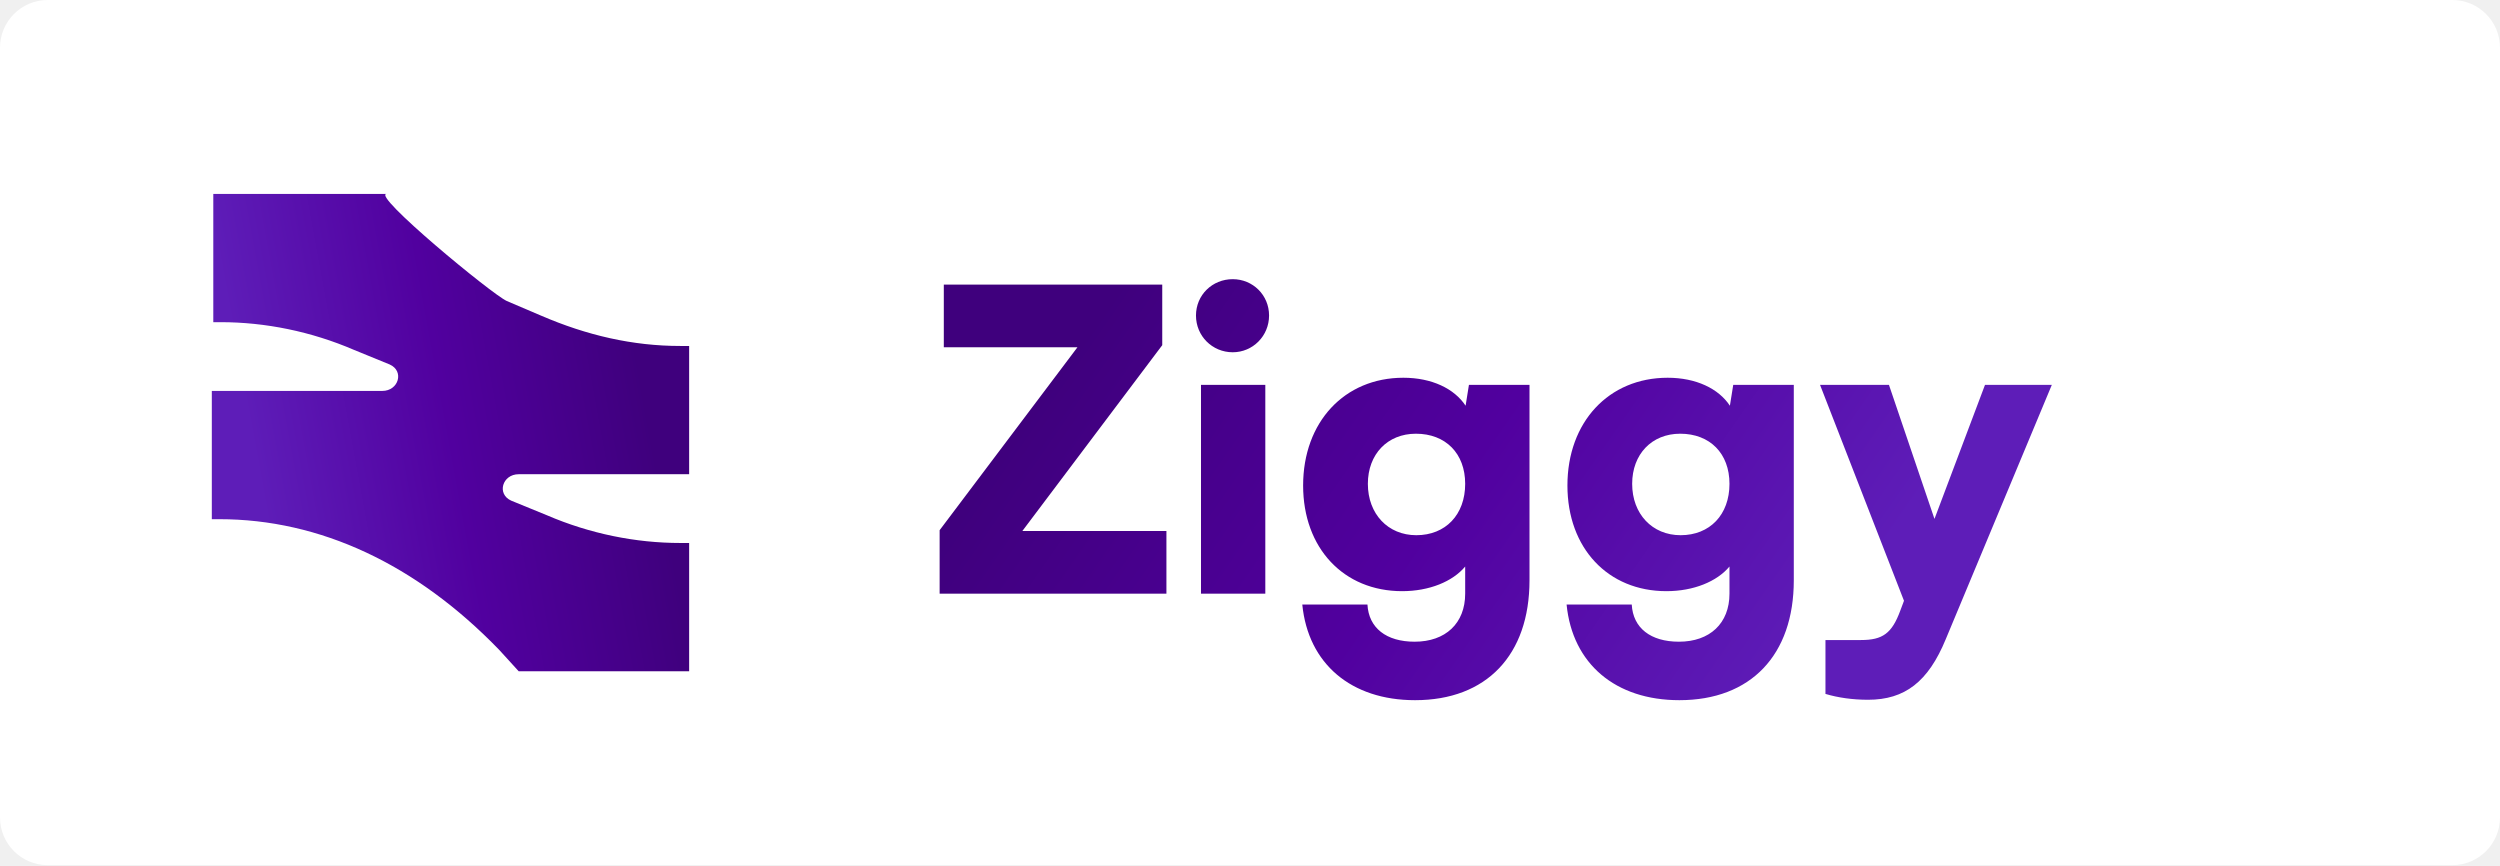
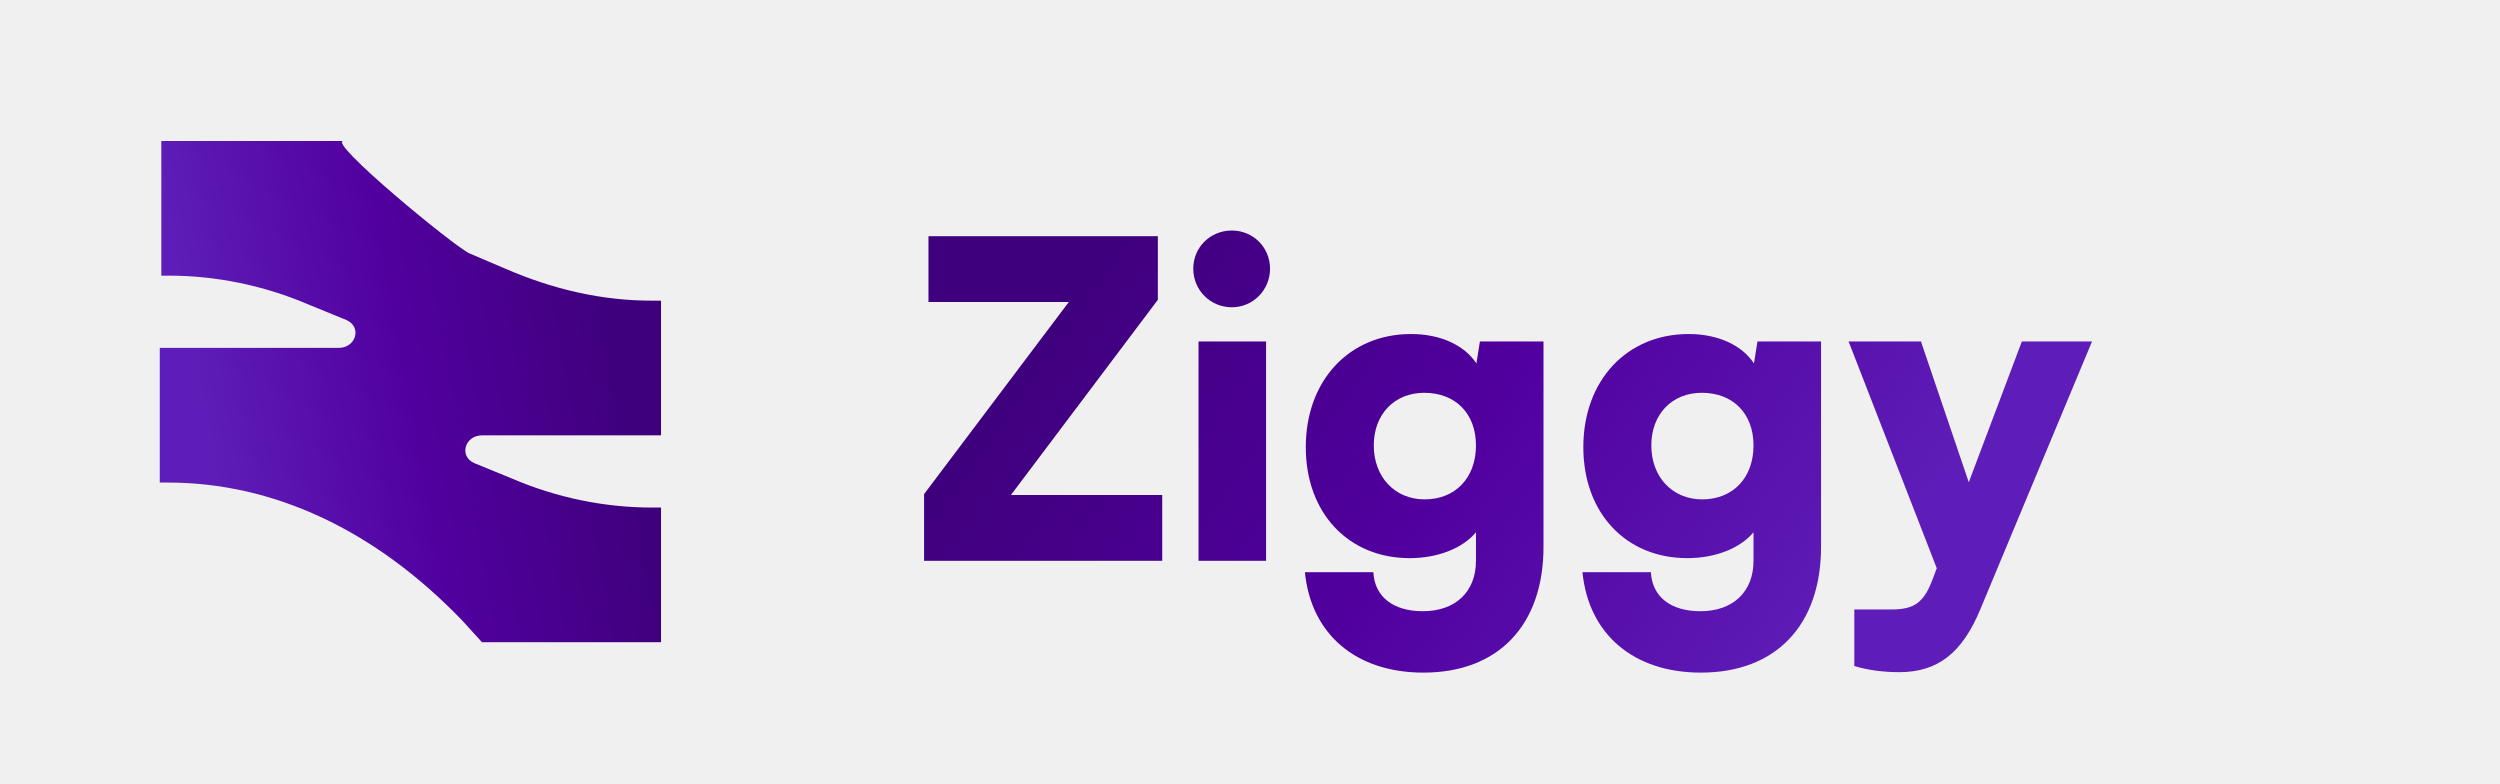
- <svg xmlns="http://www.w3.org/2000/svg" width="838" height="290" viewBox="-20 -20 838 290" fill="none">
-   <rect x="-20" y="-20" width="838" height="290" rx="16" fill="white" />
+ <svg xmlns="http://www.w3.org/2000/svg" width="798" height="250" viewBox="0 0 798 250" fill="none">
  <path d="M149.882 80.9C144.913 78.684 104.168 45 109.634 45H51.497V87.992H53.981C68.888 87.992 84.292 91.094 98.702 97.299L110.627 102.174C115.596 104.391 113.609 111.039 108.143 111.039H51V154.03H53.484C87.273 154.03 119.571 169.1 147.398 197.909L153.857 205H211V162.008H208.019C193.112 162.008 177.708 158.906 163.298 152.701L151.373 147.825C146.404 145.609 148.391 138.961 153.857 138.961H211V95.969H208.019C192.118 95.969 176.714 92.424 161.311 85.776L149.882 80.9Z" fill="url(#paint0_linear_1_21)" />
  <path d="M370.985 179H294.965V157.72L341.165 96.4H296.365V75.4H369.585V95.7L322.685 158H370.985V179ZM393.213 98.08C386.353 98.08 380.893 92.62 380.893 85.76C380.893 78.9 386.353 73.58 393.213 73.58C399.933 73.58 405.393 78.9 405.393 85.76C405.393 92.62 399.933 98.08 393.213 98.08ZM382.573 179V109H404.133V179H382.573ZM416.807 142.74C416.807 121.46 430.667 106.62 450.408 106.62C459.928 106.62 467.488 110.26 471.268 116L472.388 109H492.688V174.52C492.688 199.58 478.268 214.7 454.328 214.7C432.908 214.7 418.488 202.52 416.528 182.64H438.368C438.788 190.48 444.668 195.1 454.188 195.1C464.548 195.1 471.128 188.94 471.128 179V169.9C466.928 174.94 459.088 178.16 449.988 178.16C430.388 178.16 416.807 163.74 416.807 142.74ZM438.508 142.18C438.508 152.26 445.228 159.4 454.748 159.4C464.548 159.4 471.128 152.54 471.128 142.18C471.128 131.96 464.548 125.38 454.608 125.38C445.088 125.38 438.508 132.24 438.508 142.18ZM505.401 142.74C505.401 121.46 519.261 106.62 539.001 106.62C548.521 106.62 556.081 110.26 559.861 116L560.981 109H581.281V174.52C581.281 199.58 566.861 214.7 542.921 214.7C521.501 214.7 507.081 202.52 505.121 182.64H526.961C527.381 190.48 533.261 195.1 542.781 195.1C553.141 195.1 559.721 188.94 559.721 179V169.9C555.521 174.94 547.681 178.16 538.581 178.16C518.981 178.16 505.401 163.74 505.401 142.74ZM527.101 142.18C527.101 152.26 533.821 159.4 543.341 159.4C553.141 159.4 559.721 152.54 559.721 142.18C559.721 131.96 553.141 125.38 543.201 125.38C533.681 125.38 527.101 132.24 527.101 142.18ZM591.895 212.6V194.54H603.795C611.075 194.54 614.155 192.3 616.955 184.74L618.215 181.38L590.075 109H613.175L628.435 153.94L645.375 109H667.775L632.215 194.26C626.335 208.54 618.495 214.56 606.175 214.56C600.995 214.56 596.095 213.86 591.895 212.6Z" fill="url(#paint1_linear_1_21)" />
  <defs>
    <linearGradient id="paint0_linear_1_21" x1="86.665" y1="249.723" x2="216.791" y2="225.843" gradientUnits="userSpaceOnUse">
      <stop stop-color="#5E1DB8" />
      <stop offset="0.5" stop-color="#51009F" />
      <stop offset="1" stop-color="#3F007D" />
    </linearGradient>
    <linearGradient id="paint1_linear_1_21" x1="584.743" y1="202.952" x2="370.202" y2="54.129" gradientUnits="userSpaceOnUse">
      <stop stop-color="#5E1DB8" />
      <stop offset="0.5" stop-color="#51009F" />
      <stop offset="1" stop-color="#3F007D" />
    </linearGradient>
  </defs>
</svg>
